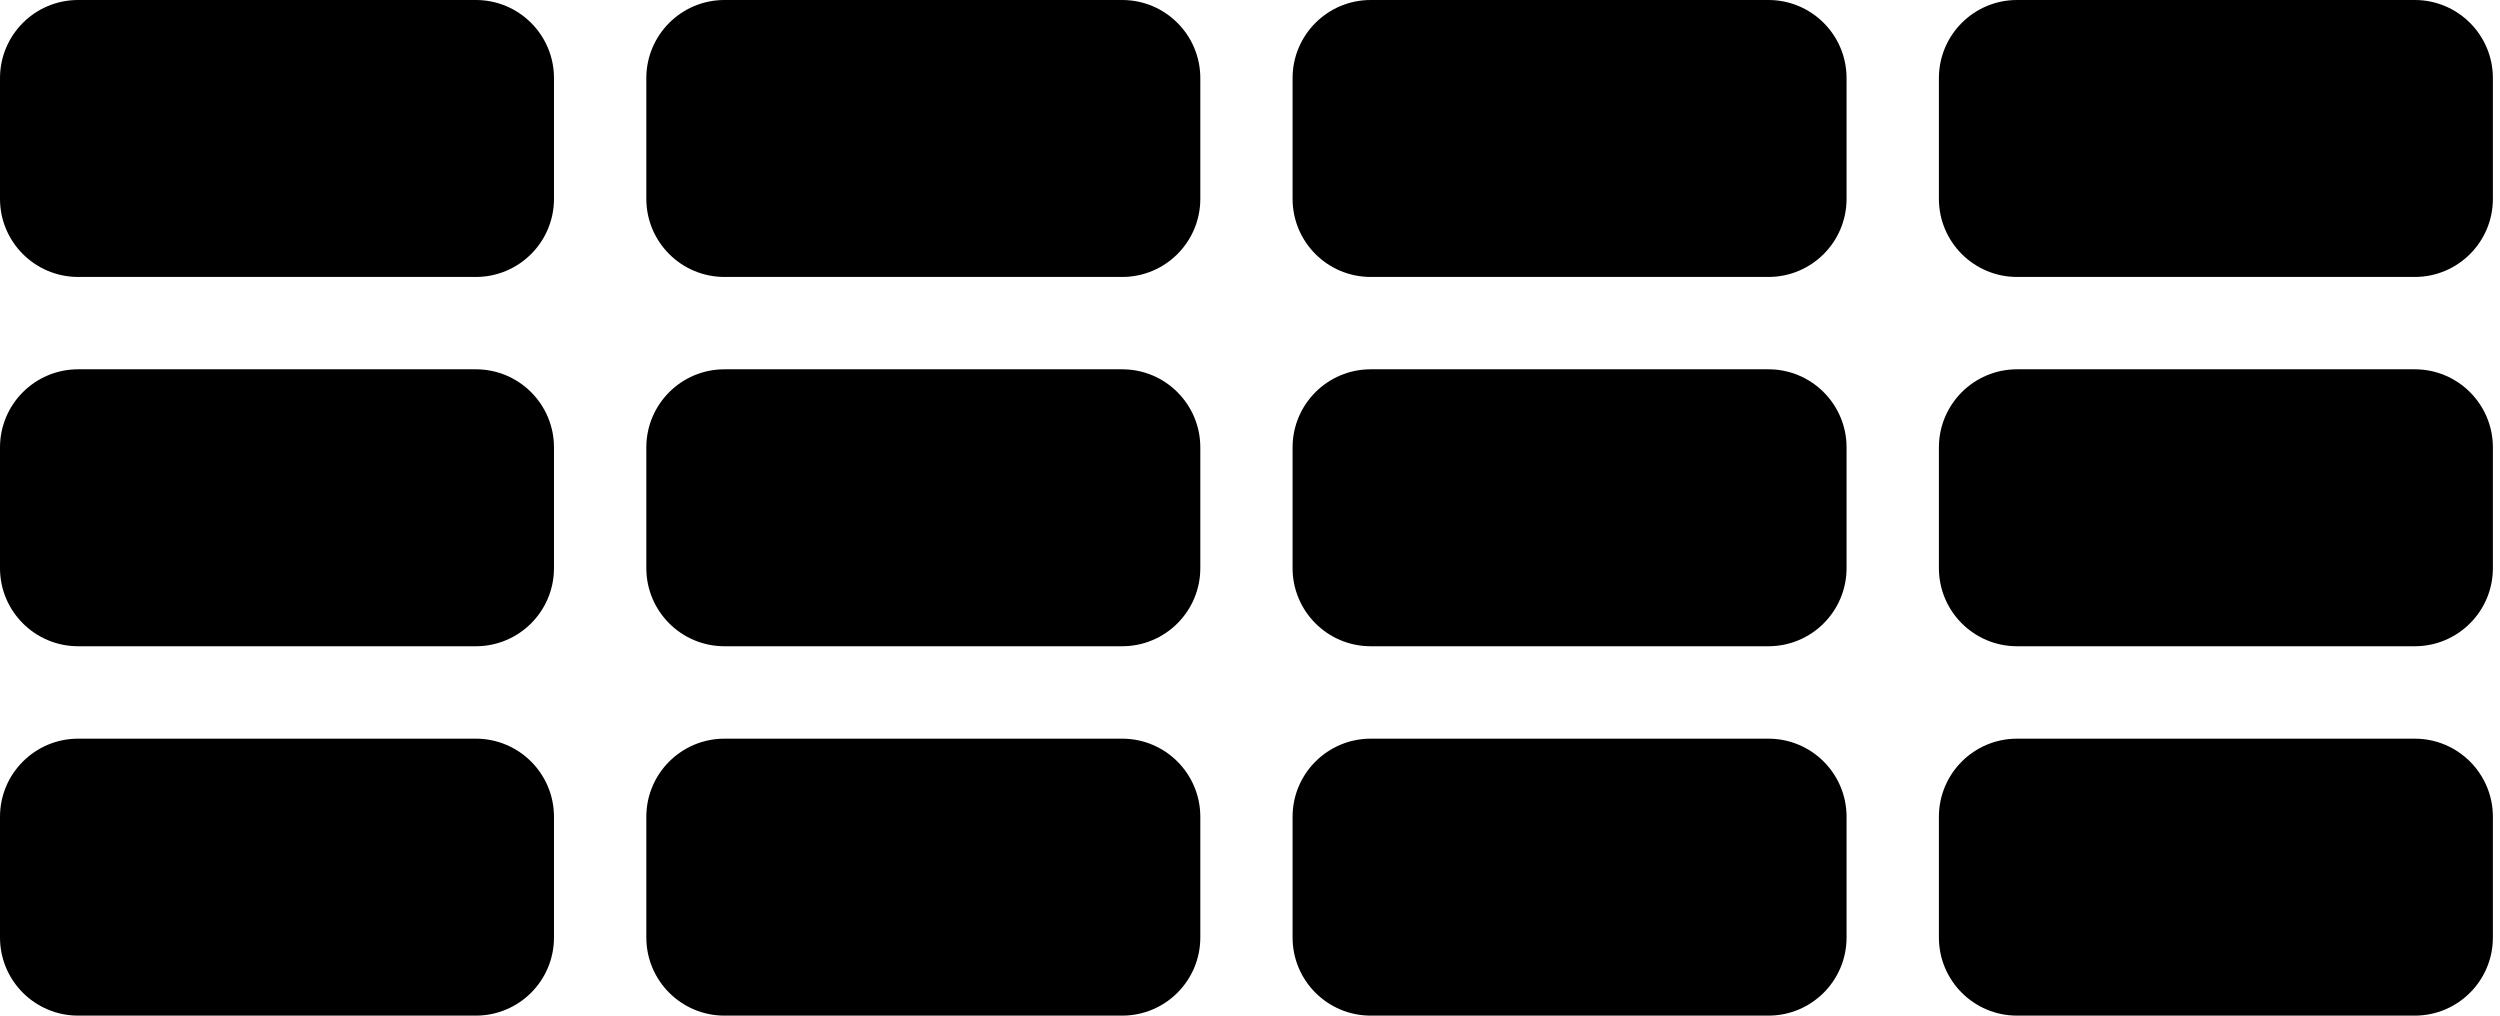
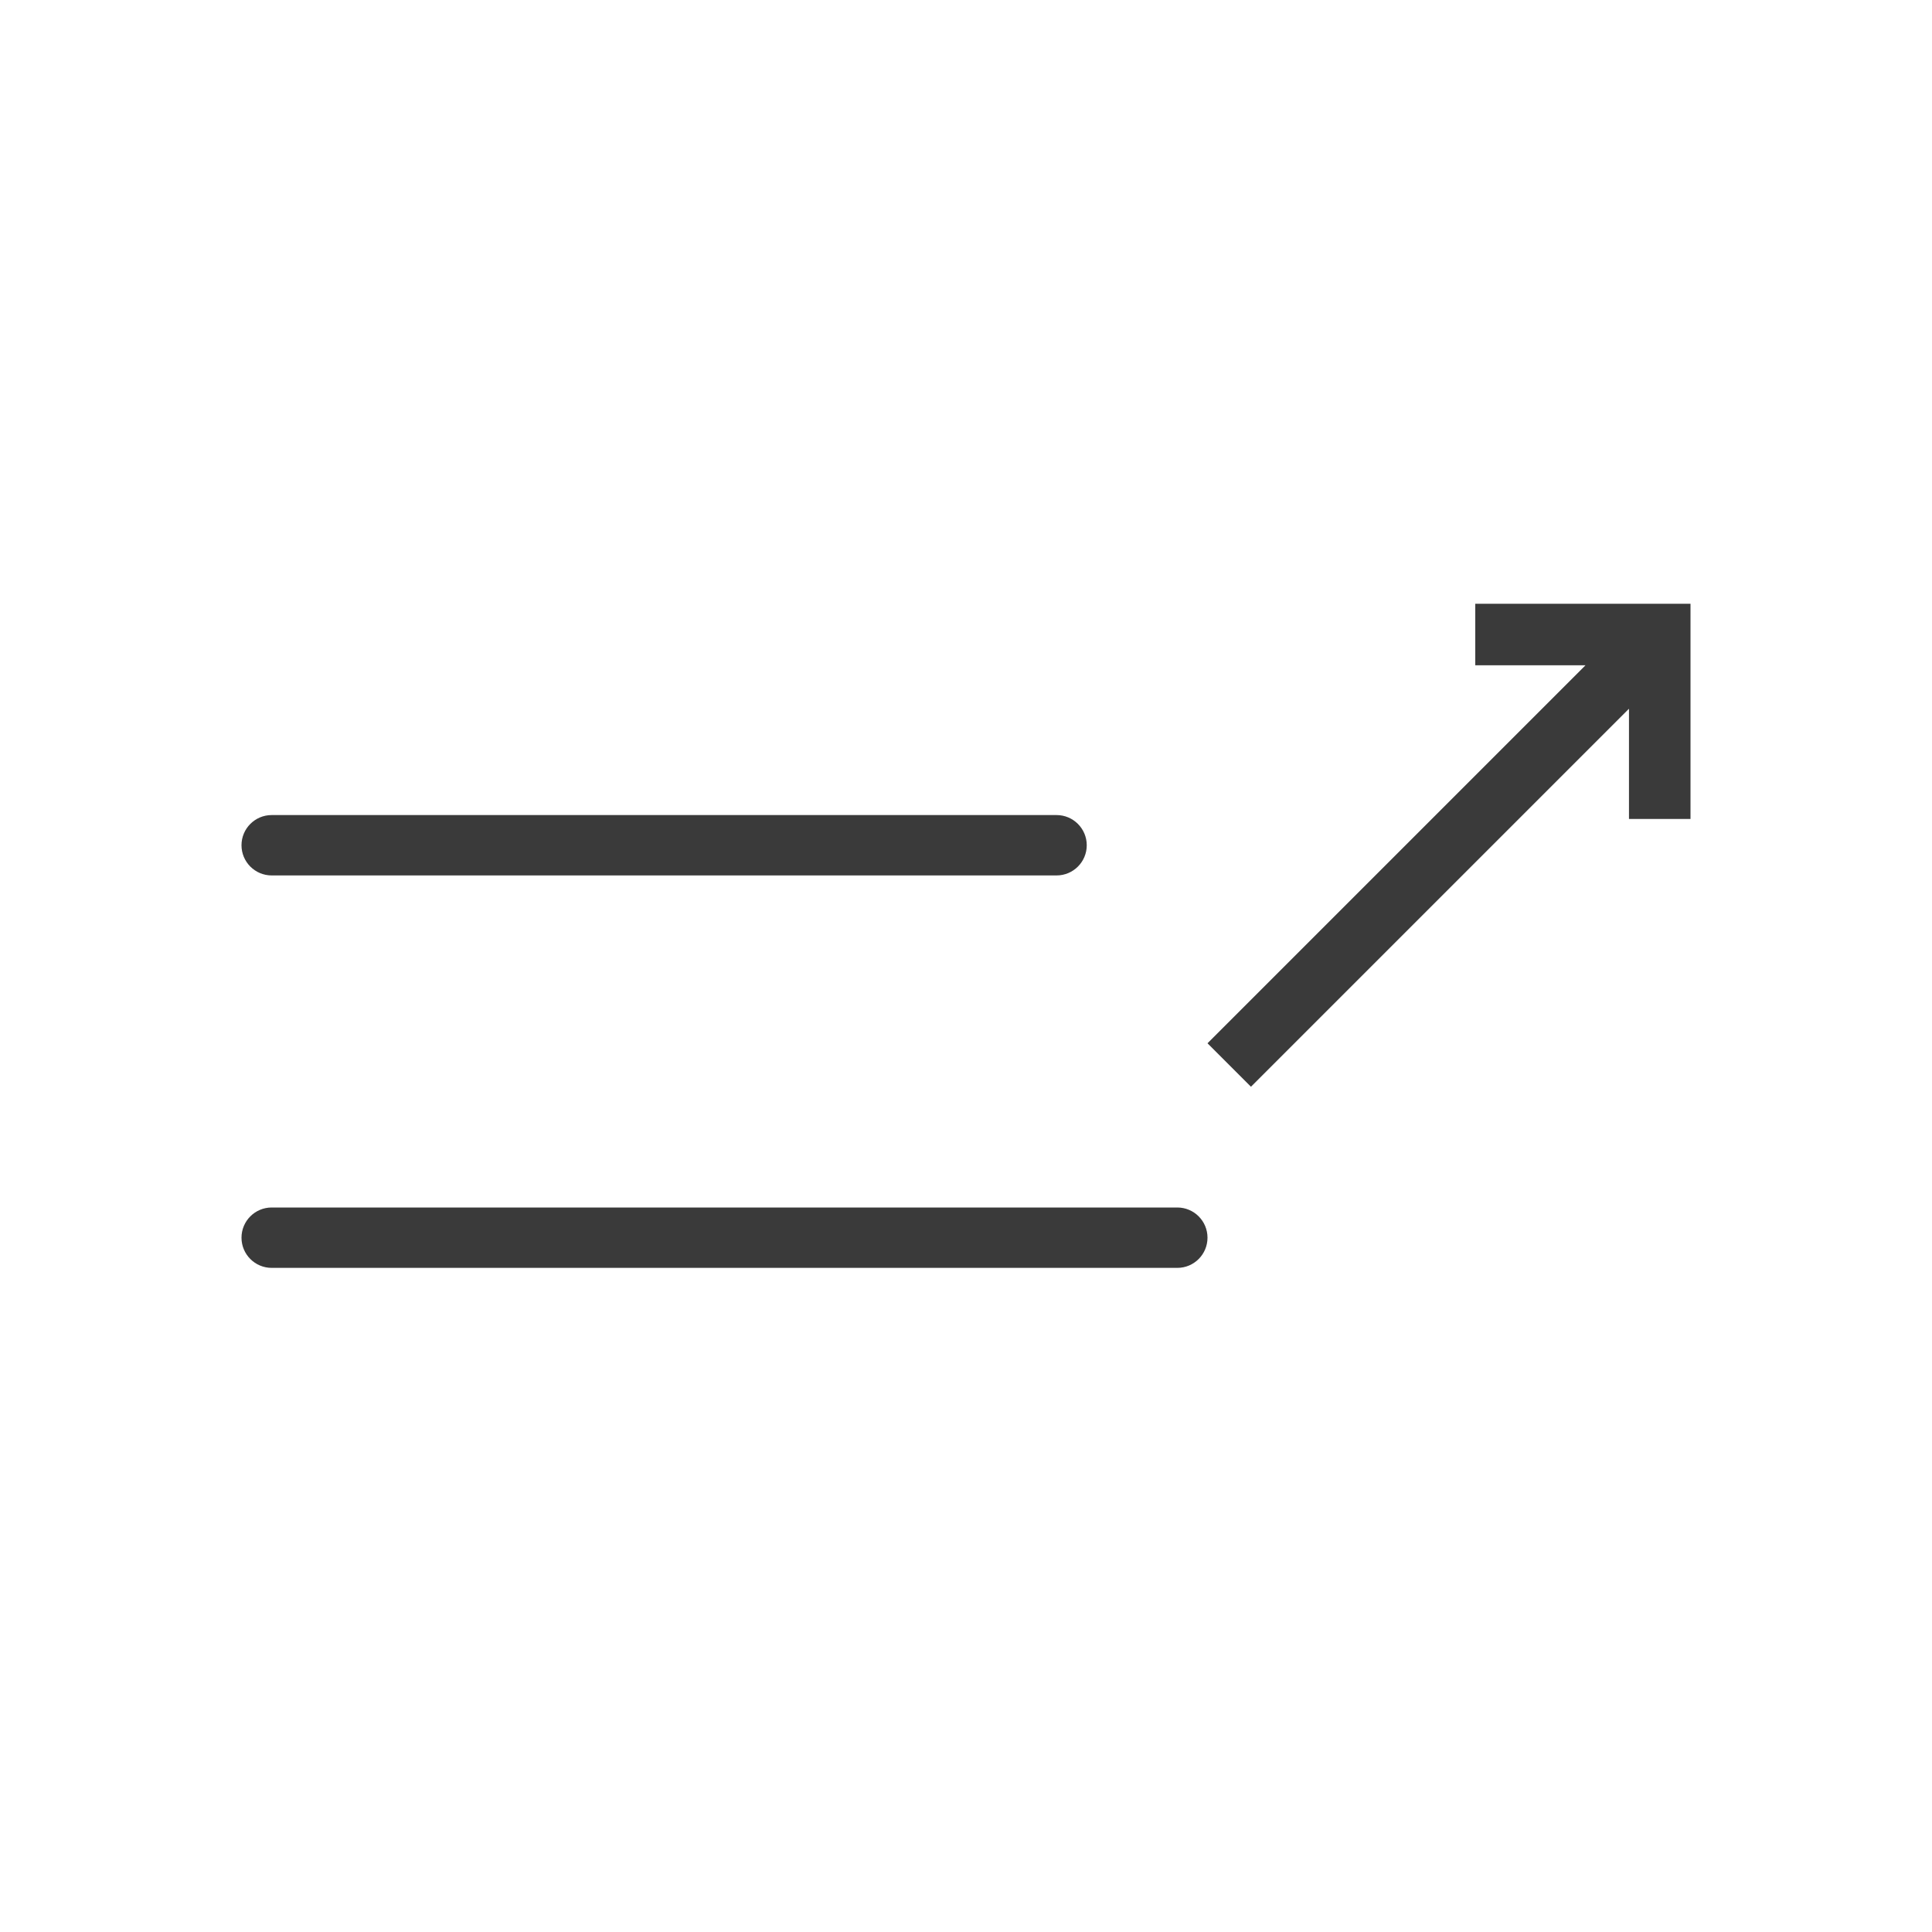
- <svg xmlns="http://www.w3.org/2000/svg" width="32" height="13" viewBox="0 0 32 13" fill="none">
-   <rect width="7.091" height="3.545" rx="1" fill="currentColor" />
-   <rect x="8.273" width="7.091" height="3.545" rx="1" fill="currentColor" />
-   <rect x="16.545" width="7.091" height="3.545" rx="1" fill="currentColor" />
-   <rect x="24.818" width="7.091" height="3.545" rx="1" fill="currentColor" />
-   <rect y="4.727" width="7.091" height="3.545" rx="1" fill="currentColor" />
-   <rect x="8.273" y="4.727" width="7.091" height="3.545" rx="1" fill="currentColor" />
-   <rect x="16.545" y="4.727" width="7.091" height="3.545" rx="1" fill="currentColor" />
-   <rect x="24.818" y="4.727" width="7.091" height="3.545" rx="1" fill="currentColor" />
-   <rect y="9.455" width="7.091" height="3.545" rx="1" fill="currentColor" />
-   <rect x="8.273" y="9.455" width="7.091" height="3.545" rx="1" fill="currentColor" />
-   <rect x="16.545" y="9.455" width="7.091" height="3.545" rx="1" fill="currentColor" />
-   <rect x="24.818" y="9.455" width="7.091" height="3.545" rx="1" fill="currentColor" />
+ <svg xmlns="http://www.w3.org/2000/svg" width="32" height="32" viewBox="0 0 32 32" fill="none">
+   <rect x="4" y="13.5" width="14" height="1" rx="0.5" fill="#3A3A3A" />
+   <path d="M24.435 10V11.019H26.261L20 17.28L20.72 18L26.981 11.739V13.565H28V10H24.435Z" fill="#3A3A3A" />
+   <rect x="4" y="20" width="16" height="1" rx="0.5" fill="#3A3A3A" />
</svg>
